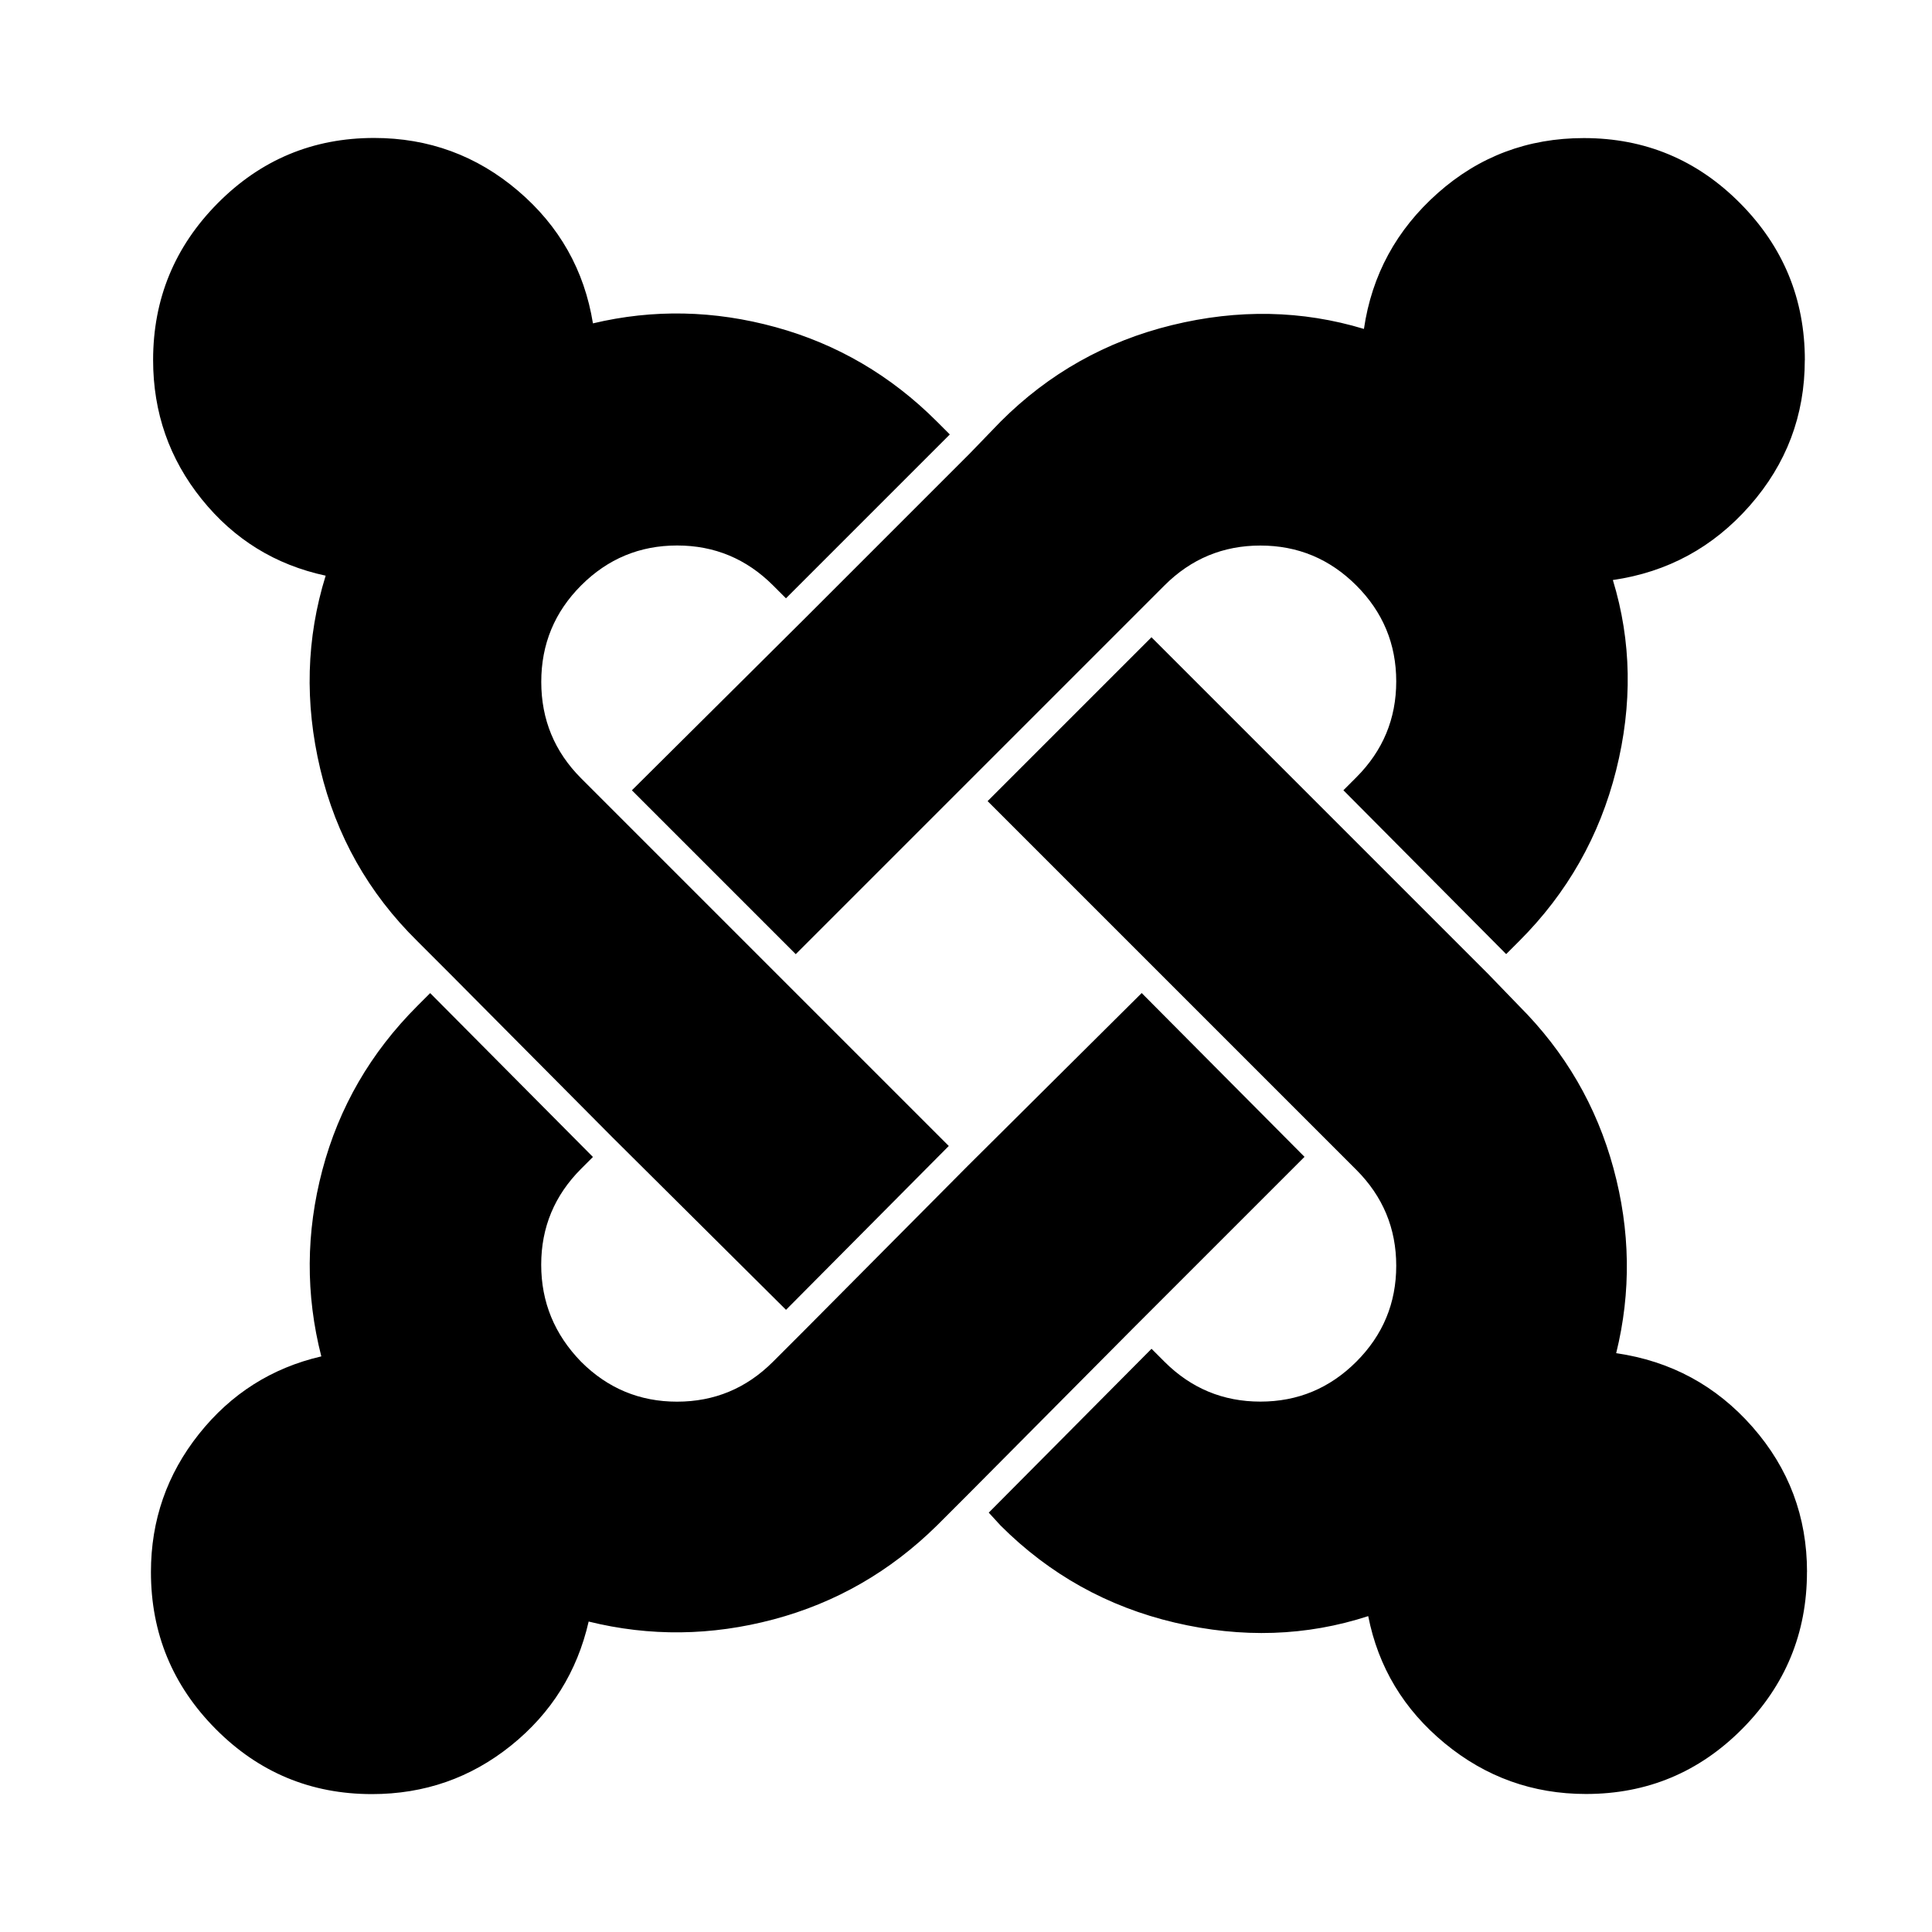
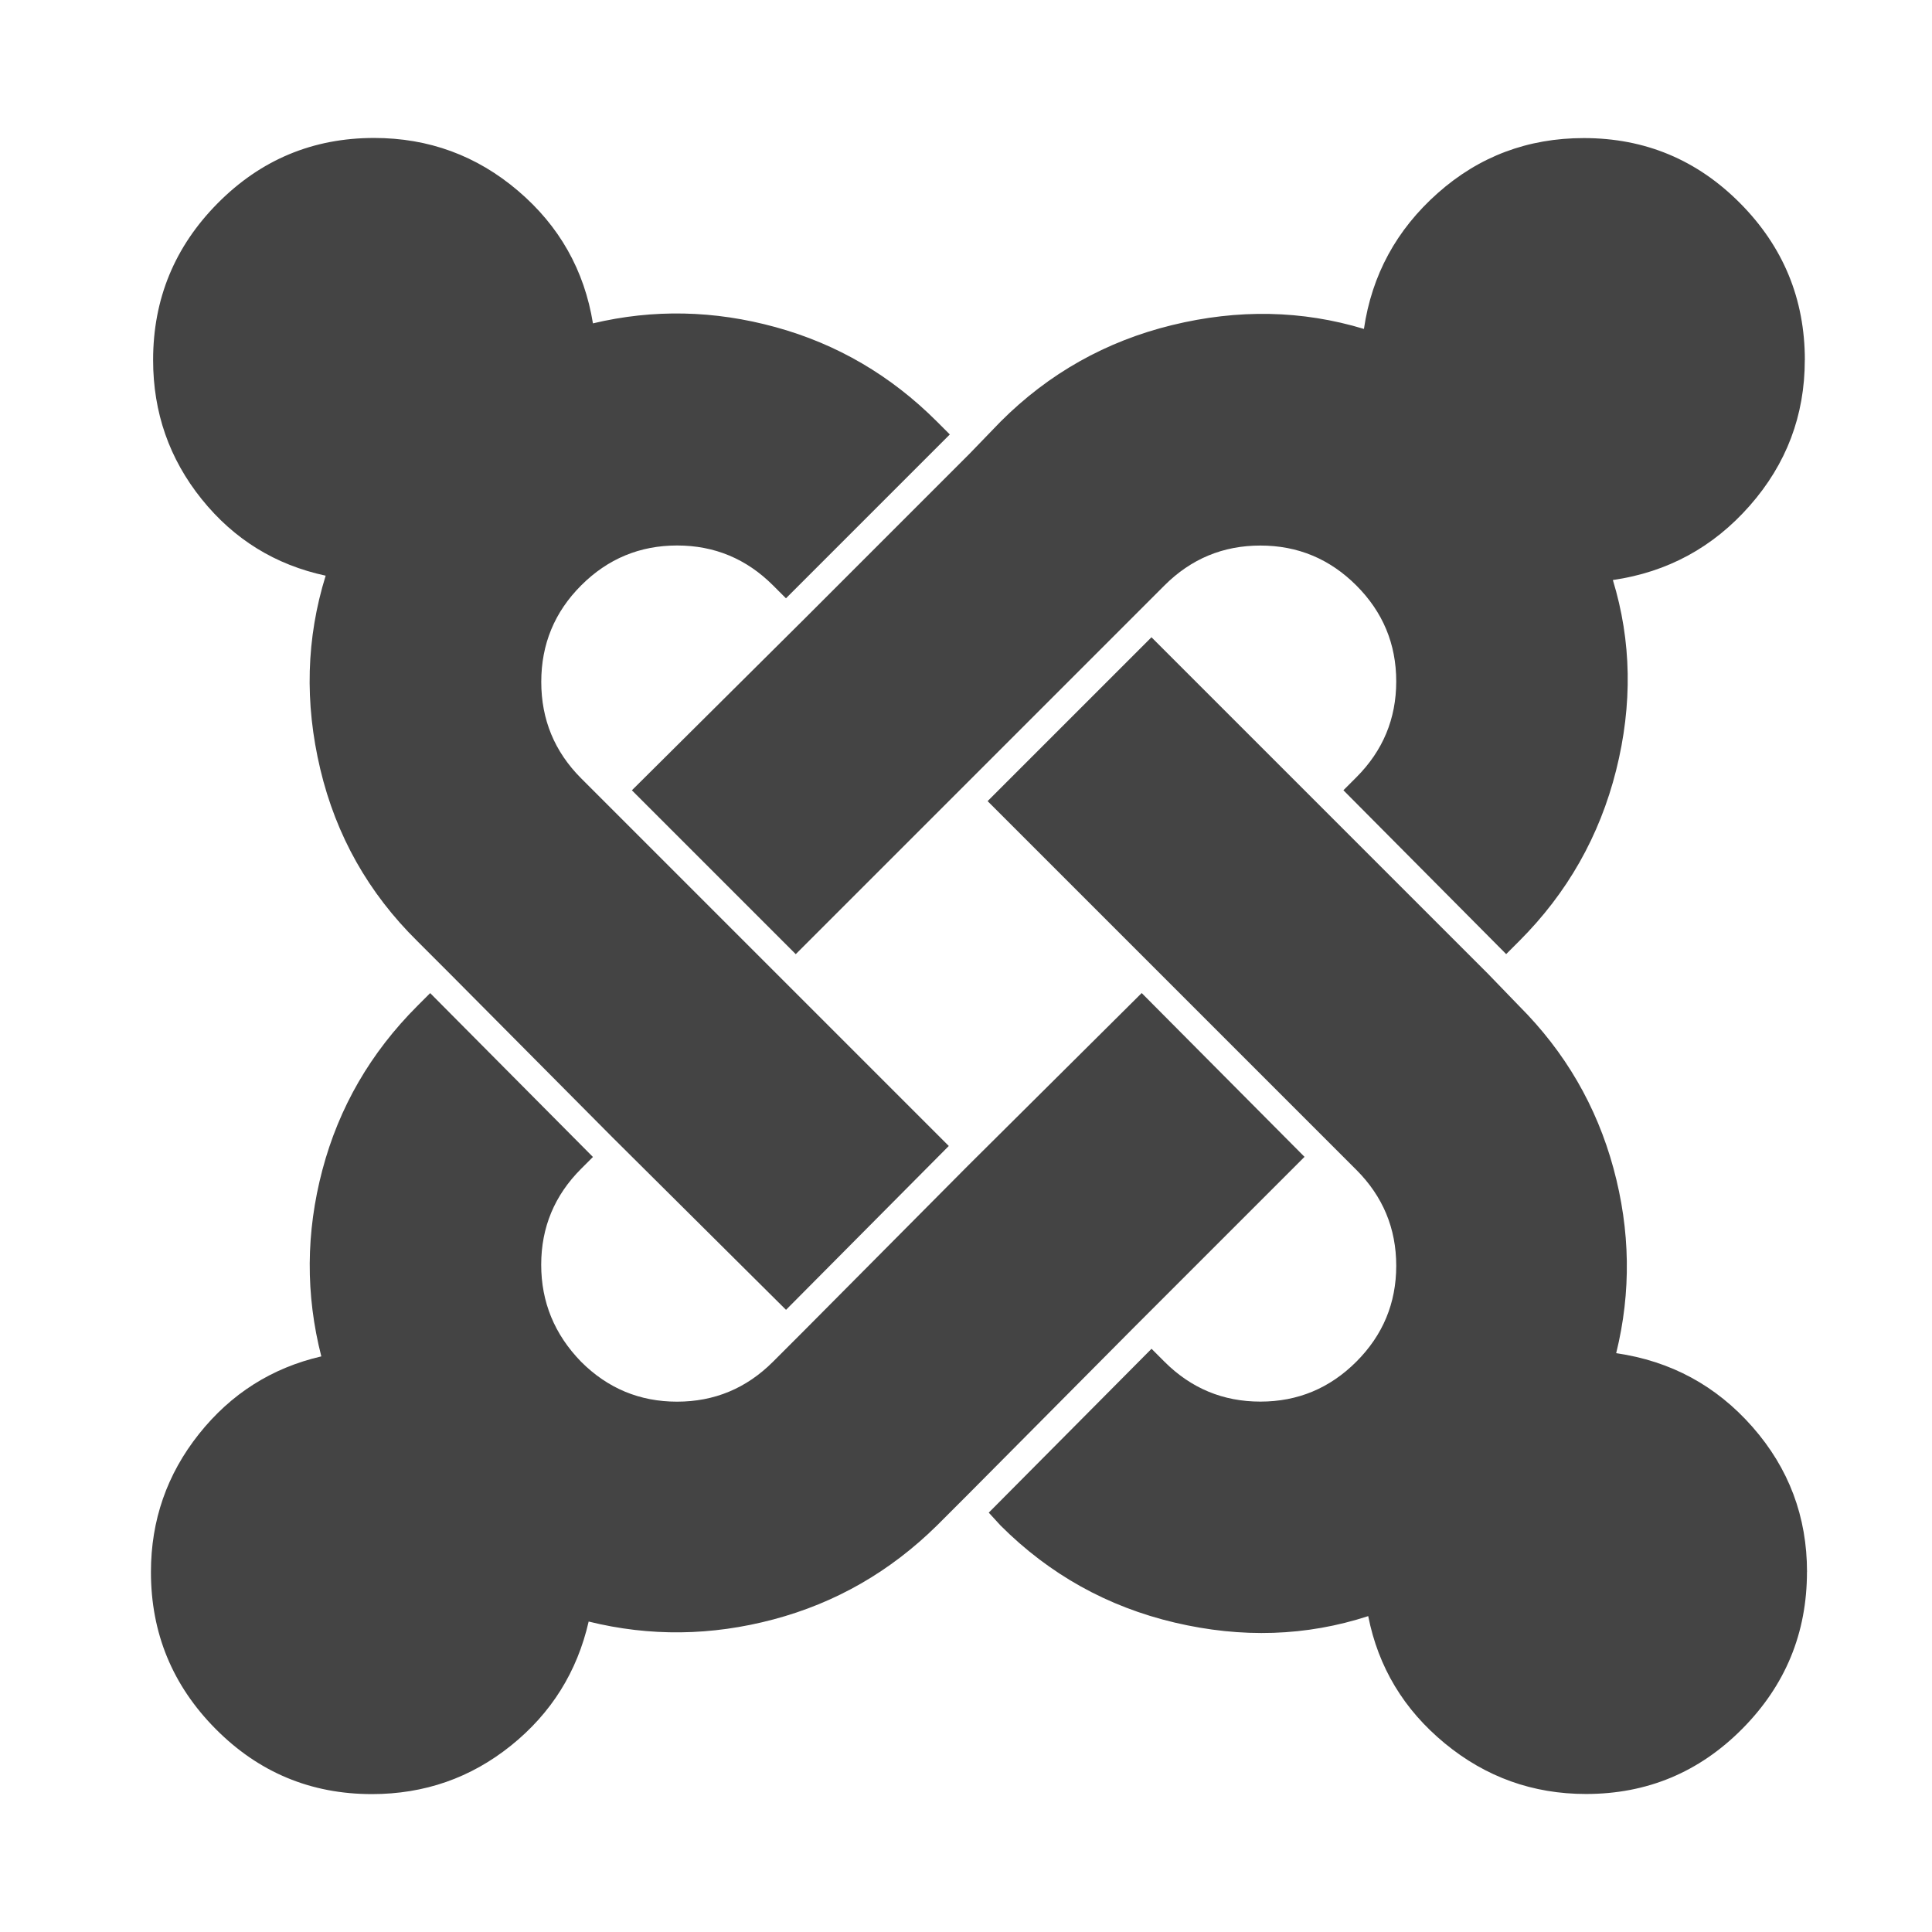
<svg xmlns="http://www.w3.org/2000/svg" version="1.1" width="32" height="32" viewBox="0 0 32 32">
-   <path d="M21.607 19.161l-2.857 2.857-2.696 2.714-0.536 0.536q-1.161 1.143-2.705 1.554t-3.063 0.036q-0.286 1.25-1.286 2.054t-2.304 0.804q-1.518 0-2.589-1.080t-1.071-2.598q0-1.286 0.795-2.286t2.027-1.286q-0.393-1.536 0.018-3.089t1.571-2.714l0.214-0.214 2.696 2.714-0.196 0.196q-0.661 0.661-0.661 1.589t0.661 1.607q0.661 0.661 1.589 0.661t1.589-0.661l0.536-0.536 2.696-2.714 2.875-2.857zM15.518 6.982l0.214 0.214-2.714 2.714-0.214-0.214q-0.661-0.661-1.589-0.661t-1.589 0.661-0.661 1.598 0.661 1.598l6.089 6.089-2.696 2.714-2.875-2.857-2.696-2.714-0.536-0.536q-1.214-1.196-1.607-2.848t0.089-3.205q-1.25-0.268-2.054-1.268t-0.804-2.304q0-1.518 1.071-2.598t2.589-1.080q1.357 0 2.384 0.875t1.241 2.196q1.5-0.357 3.027 0.063t2.67 1.563zM29.929 26.036q0 1.518-1.071 2.598t-2.589 1.080q-1.321 0-2.339-0.839t-1.268-2.107q-1.536 0.5-3.205 0.107t-2.884-1.607l-0.196-0.214 2.696-2.714 0.214 0.214q0.661 0.661 1.589 0.661t1.589-0.661 0.661-1.589-0.661-1.589l-6.107-6.107 2.714-2.714 5.571 5.571 0.518 0.536q1.143 1.143 1.563 2.688t0.045 3.063q1.357 0.196 2.259 1.223t0.902 2.402zM29.893 5.964q0 1.375-0.911 2.411t-2.268 1.232q0.464 1.518 0.054 3.152t-1.607 2.83l-0.214 0.214-2.696-2.714 0.214-0.214q0.661-0.661 0.661-1.589t-0.661-1.589-1.589-0.661-1.589 0.661l-6.107 6.107-2.714-2.714 2.875-2.857 2.714-2.714 0.518-0.536q1.196-1.196 2.839-1.598t3.179 0.063q0.196-1.339 1.223-2.25t2.42-0.911q1.518 0 2.589 1.080t1.071 2.598z" />
+   <path fill="#444" d="M21.607 19.161l-2.857 2.857-2.696 2.714-0.536 0.536q-1.161 1.143-2.705 1.554t-3.063 0.036q-0.286 1.25-1.286 2.054t-2.304 0.804q-1.518 0-2.589-1.080t-1.071-2.598q0-1.286 0.795-2.286t2.027-1.286q-0.393-1.536 0.018-3.089t1.571-2.714l0.214-0.214 2.696 2.714-0.196 0.196q-0.661 0.661-0.661 1.589t0.661 1.607q0.661 0.661 1.589 0.661t1.589-0.661l0.536-0.536 2.696-2.714 2.875-2.857zM15.518 6.982l0.214 0.214-2.714 2.714-0.214-0.214q-0.661-0.661-1.589-0.661t-1.589 0.661-0.661 1.598 0.661 1.598l6.089 6.089-2.696 2.714-2.875-2.857-2.696-2.714-0.536-0.536q-1.214-1.196-1.607-2.848t0.089-3.205q-1.25-0.268-2.054-1.268t-0.804-2.304q0-1.518 1.071-2.598t2.589-1.080q1.357 0 2.384 0.875t1.241 2.196q1.5-0.357 3.027 0.063t2.67 1.563zM29.929 26.036q0 1.518-1.071 2.598t-2.589 1.080q-1.321 0-2.339-0.839t-1.268-2.107q-1.536 0.5-3.205 0.107t-2.884-1.607l-0.196-0.214 2.696-2.714 0.214 0.214q0.661 0.661 1.589 0.661t1.589-0.661 0.661-1.589-0.661-1.589l-6.107-6.107 2.714-2.714 5.571 5.571 0.518 0.536q1.143 1.143 1.563 2.688t0.045 3.063q1.357 0.196 2.259 1.223t0.902 2.402zM29.893 5.964q0 1.375-0.911 2.411t-2.268 1.232q0.464 1.518 0.054 3.152t-1.607 2.83l-0.214 0.214-2.696-2.714 0.214-0.214q0.661-0.661 0.661-1.589t-0.661-1.589-1.589-0.661-1.589 0.661l-6.107 6.107-2.714-2.714 2.875-2.857 2.714-2.714 0.518-0.536q1.196-1.196 2.839-1.598t3.179 0.063q0.196-1.339 1.223-2.25t2.42-0.911q1.518 0 2.589 1.080t1.071 2.598z" />
</svg>
